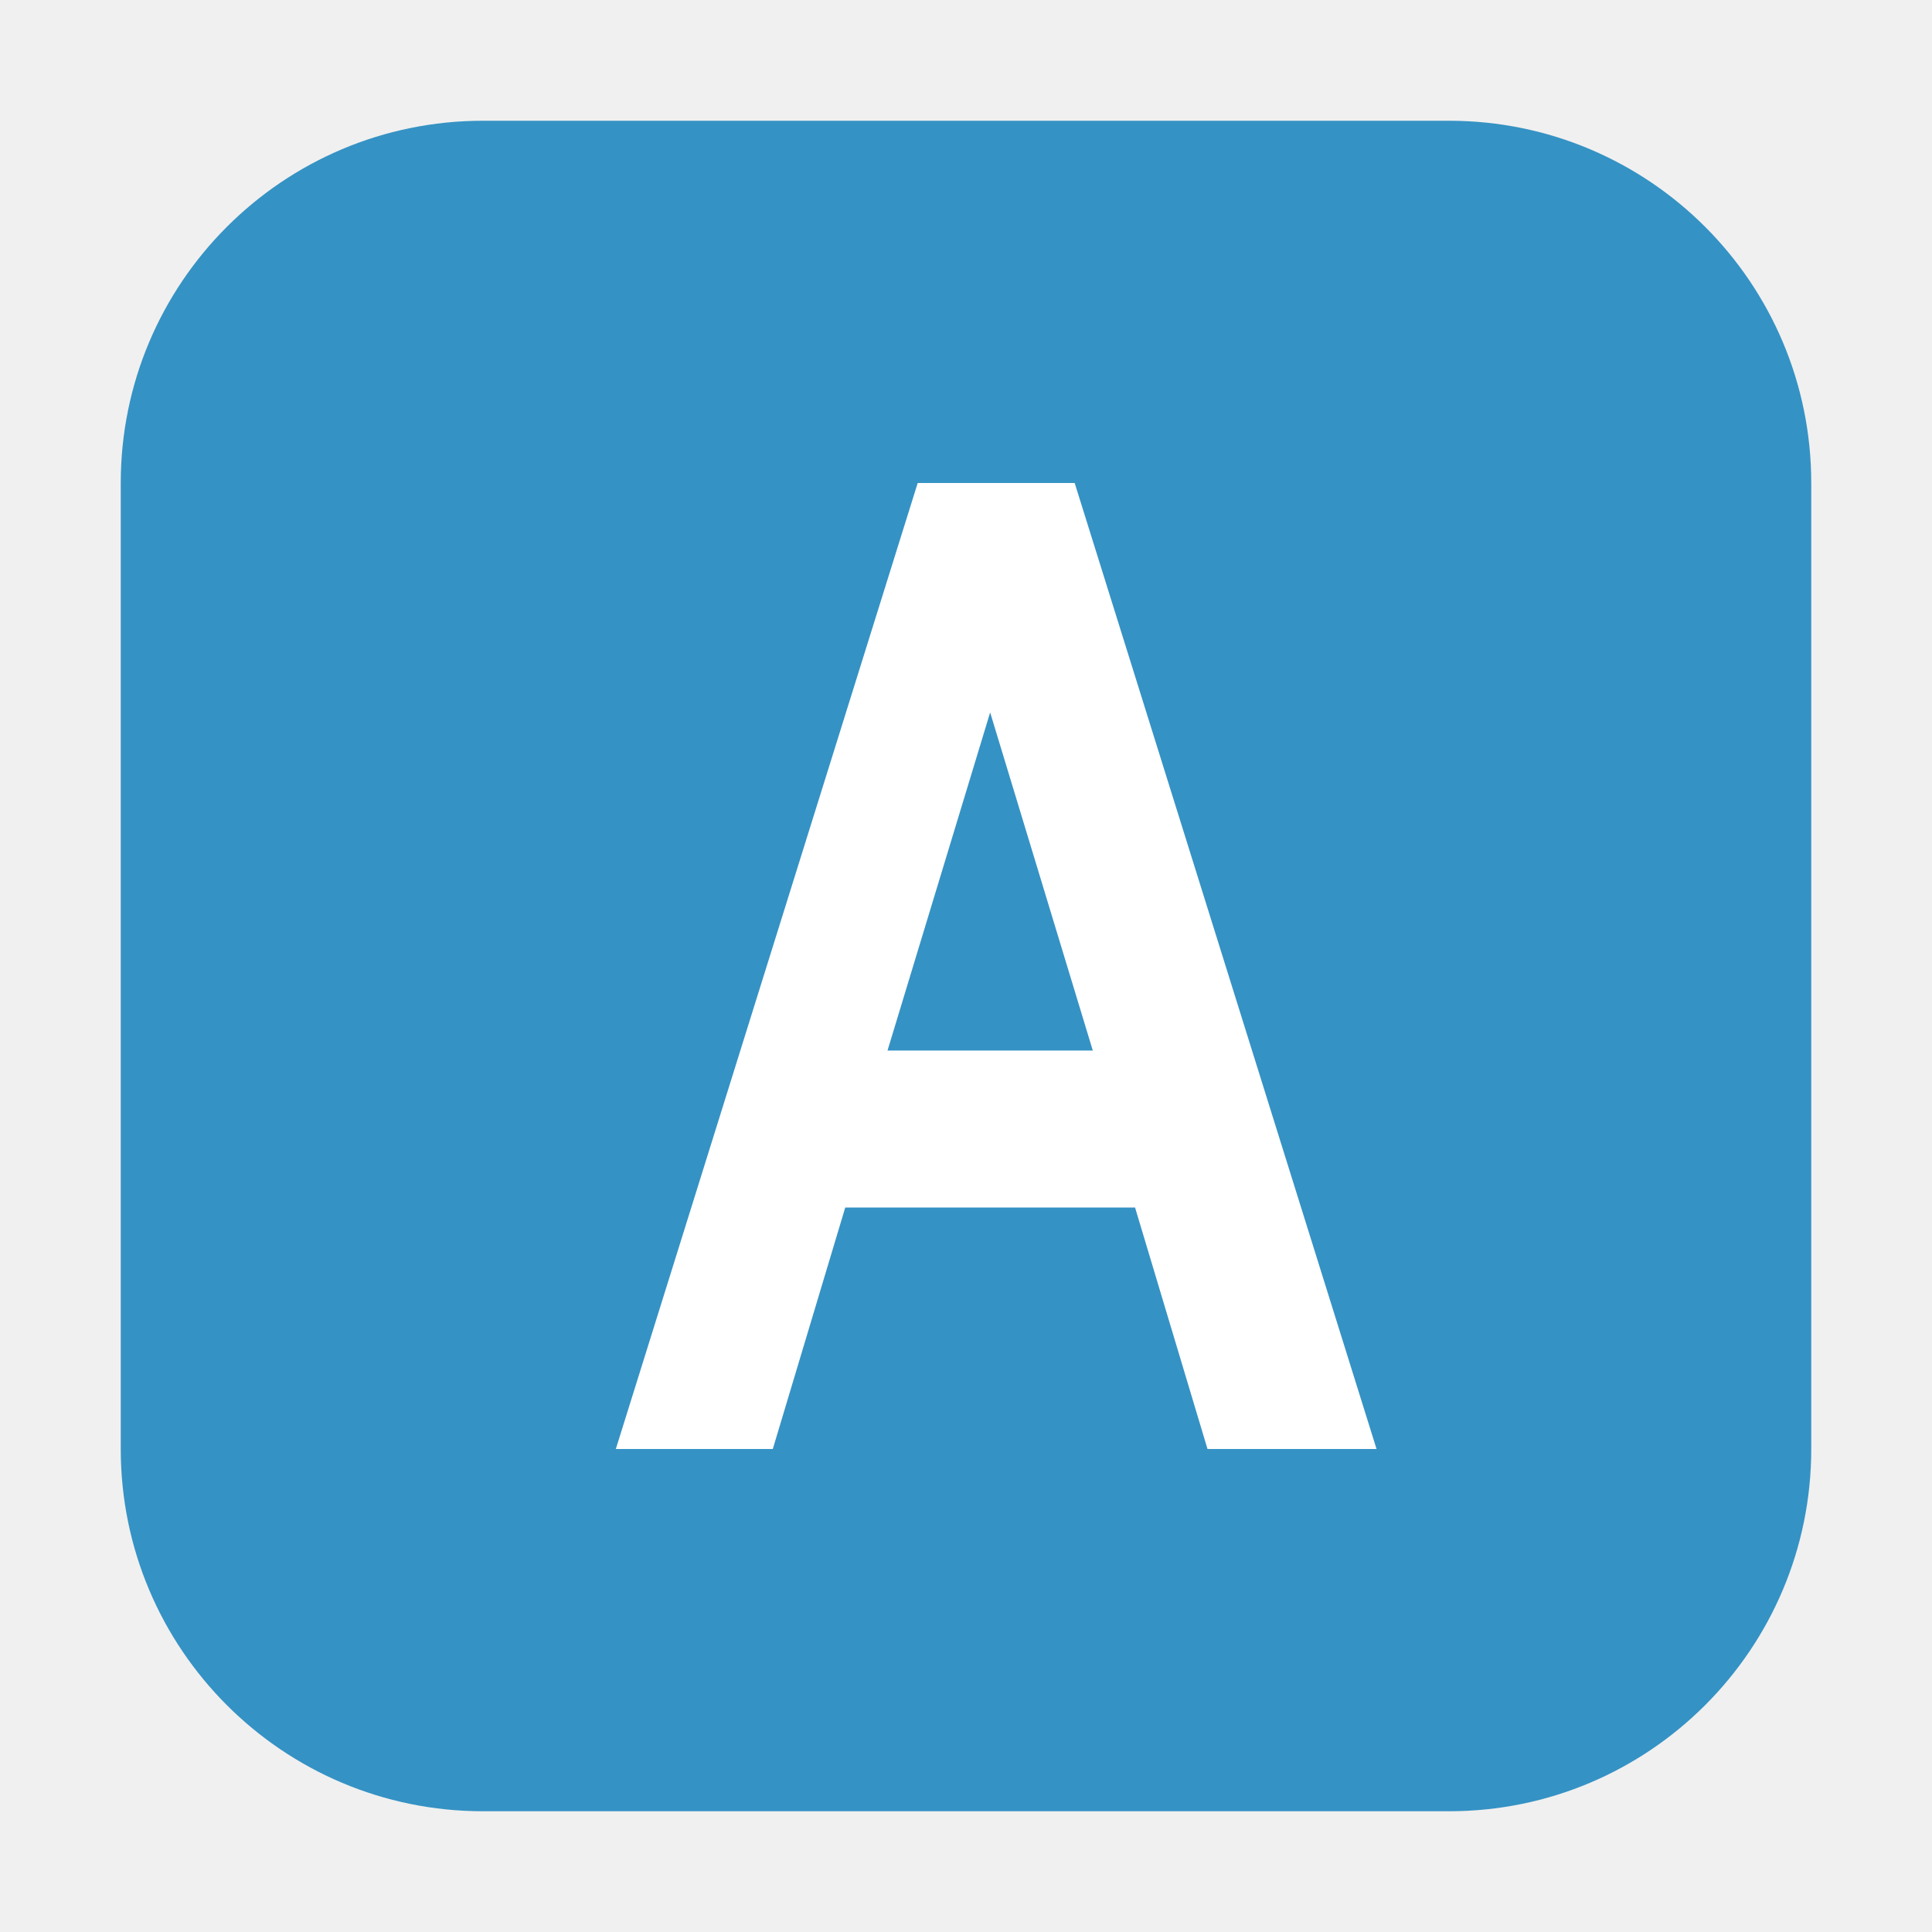
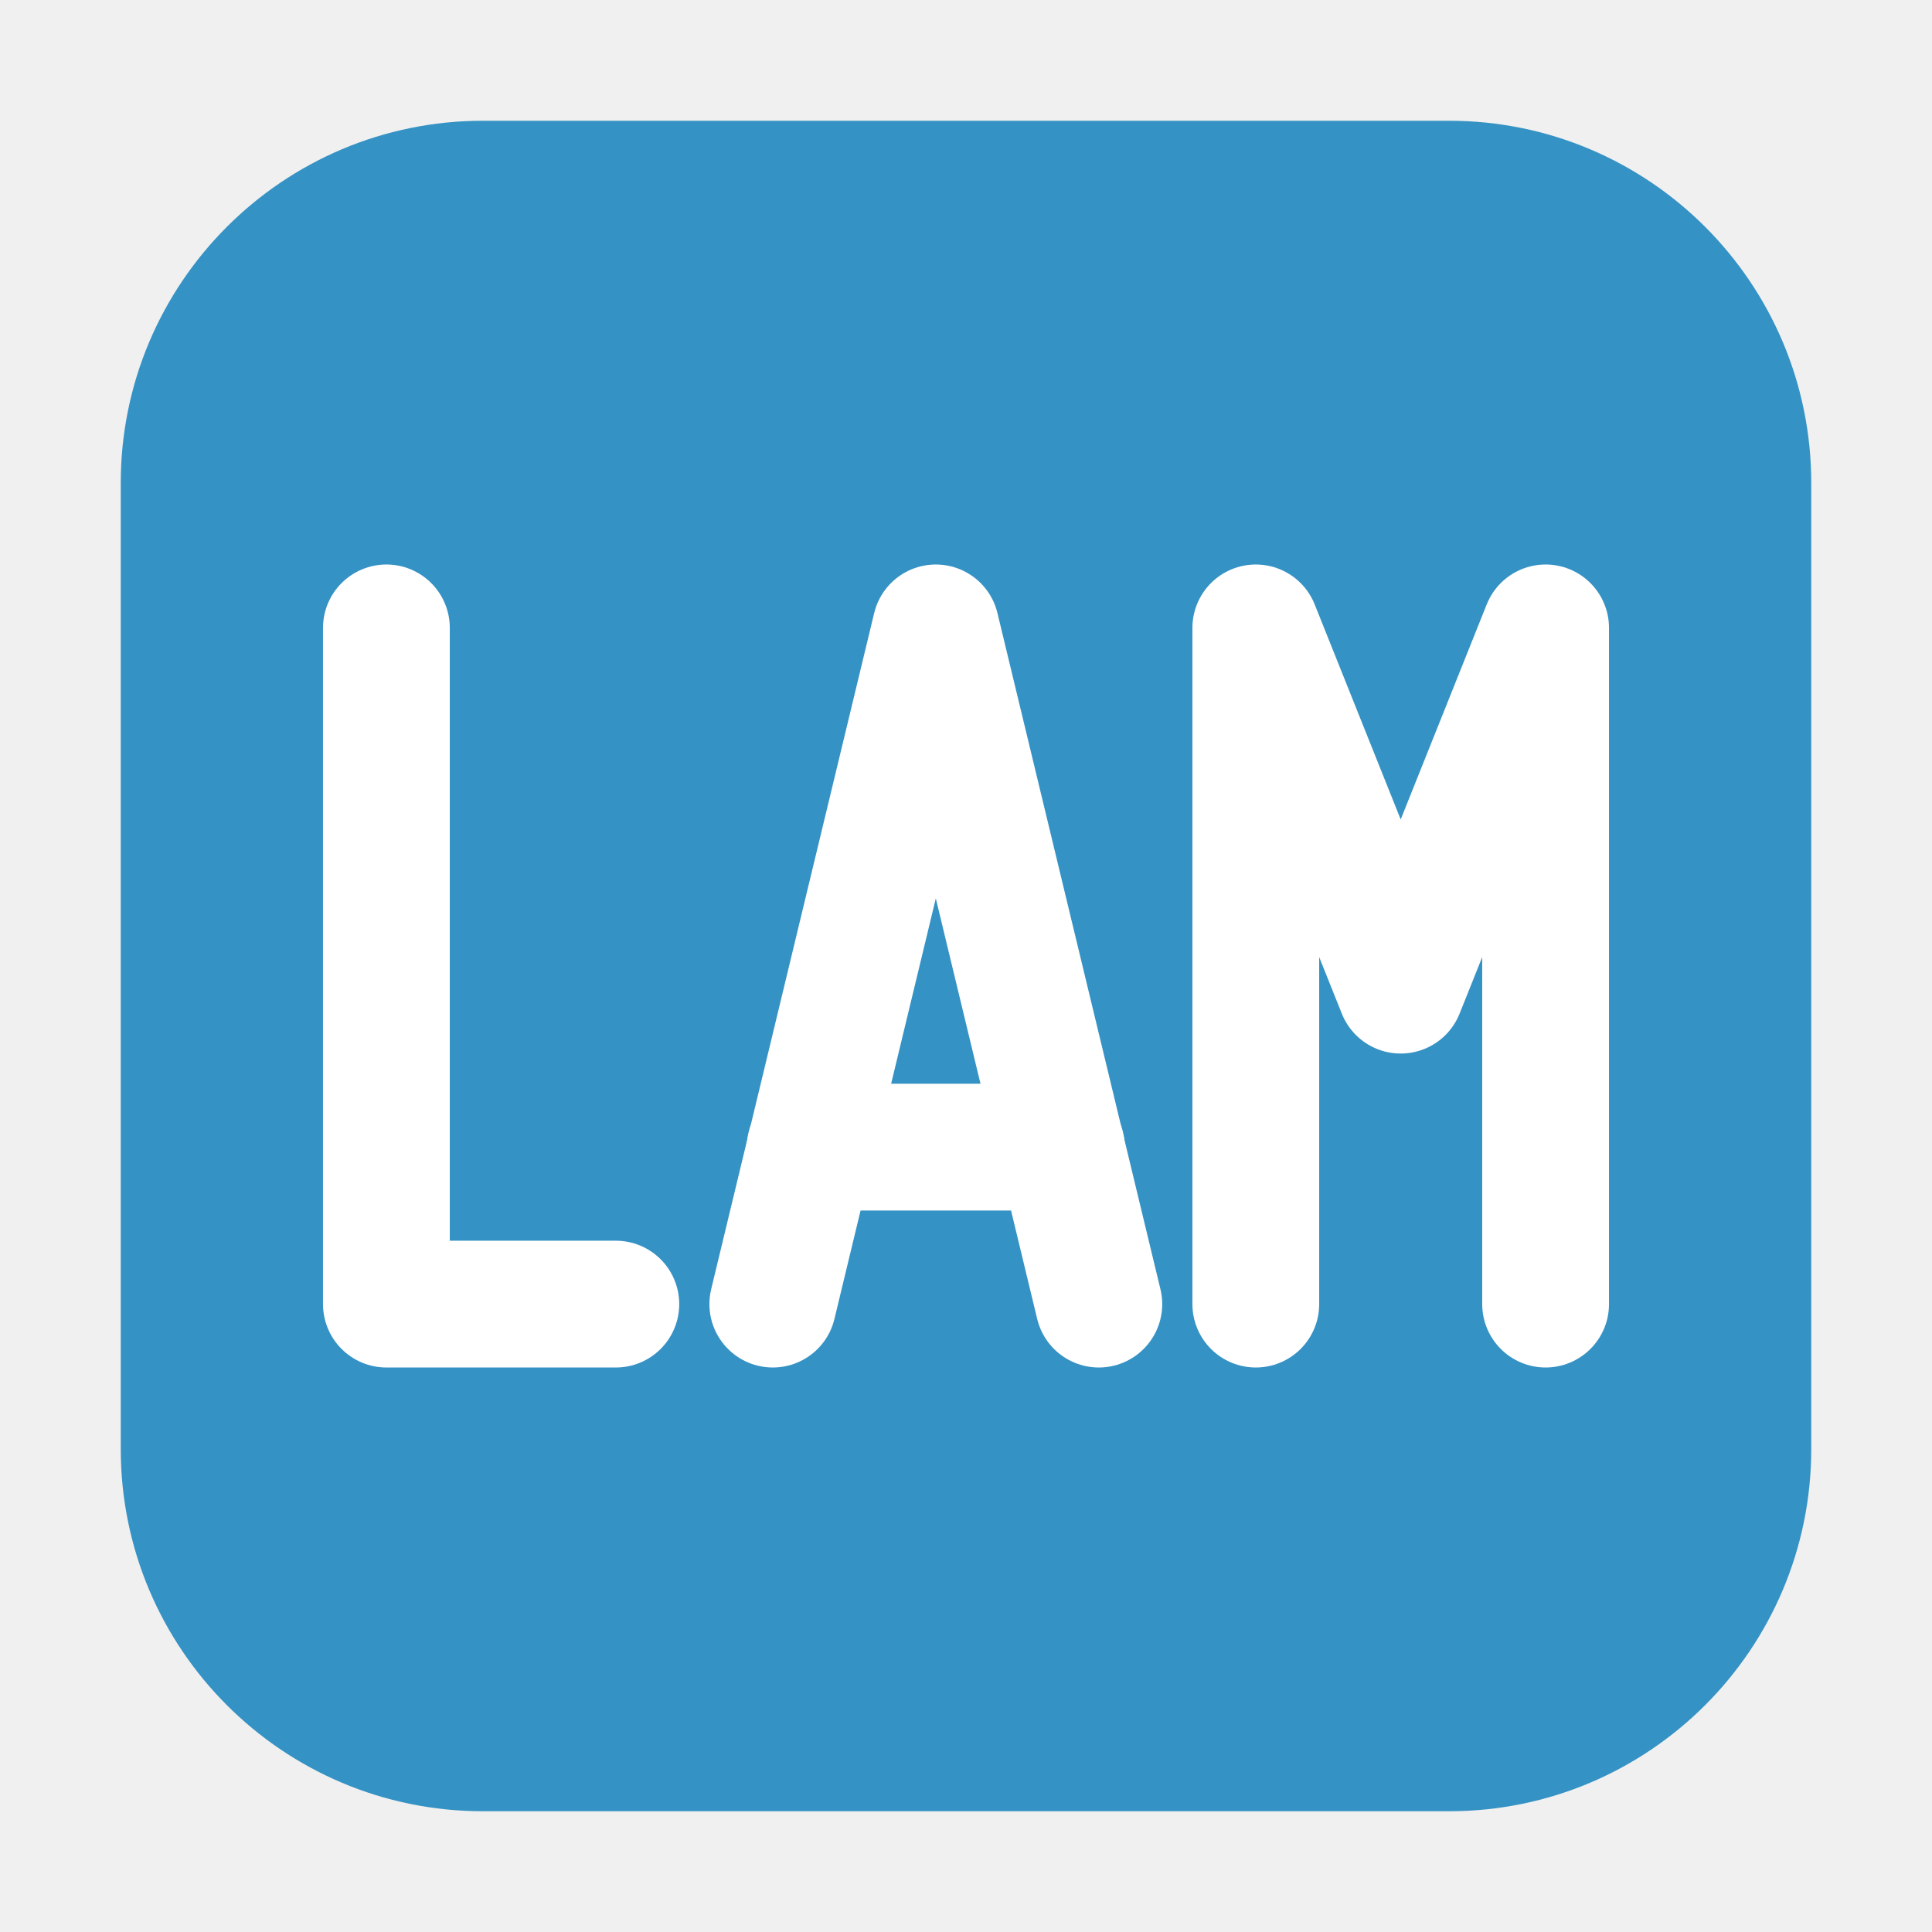
<svg xmlns="http://www.w3.org/2000/svg" width="16" height="16" viewBox="0 0 16 16" fill="none">
  <rect x="1" y="1" width="14" height="14" rx="3" fill="#3592C4" />
-   <path d="M5.1 12 L7.6 4 H8.9 L11.4 12 H10.0 L9.4 10 H7.0 L6.4 12 Z M7.35 8.7 H9.05 L8.2 5.9 Z" fill="#FFFFFF" />
+   <g stroke="#FFFFFF" stroke-width="1.05" fill="none" stroke-linecap="round" stroke-linejoin="round">
+     <path d="M3.2 5.2 V10.8 H5.1" />
+     <path d="M6.4 10.8 L7.75 5.2 L9.1 10.8" />
+     <path d="M6.71 9.5 H8.79" />
+     <path d="M10.4 10.8 V5.2 L11.6 8.2 L12.8 5.2 V10.8" />
+   </g>
</svg>
